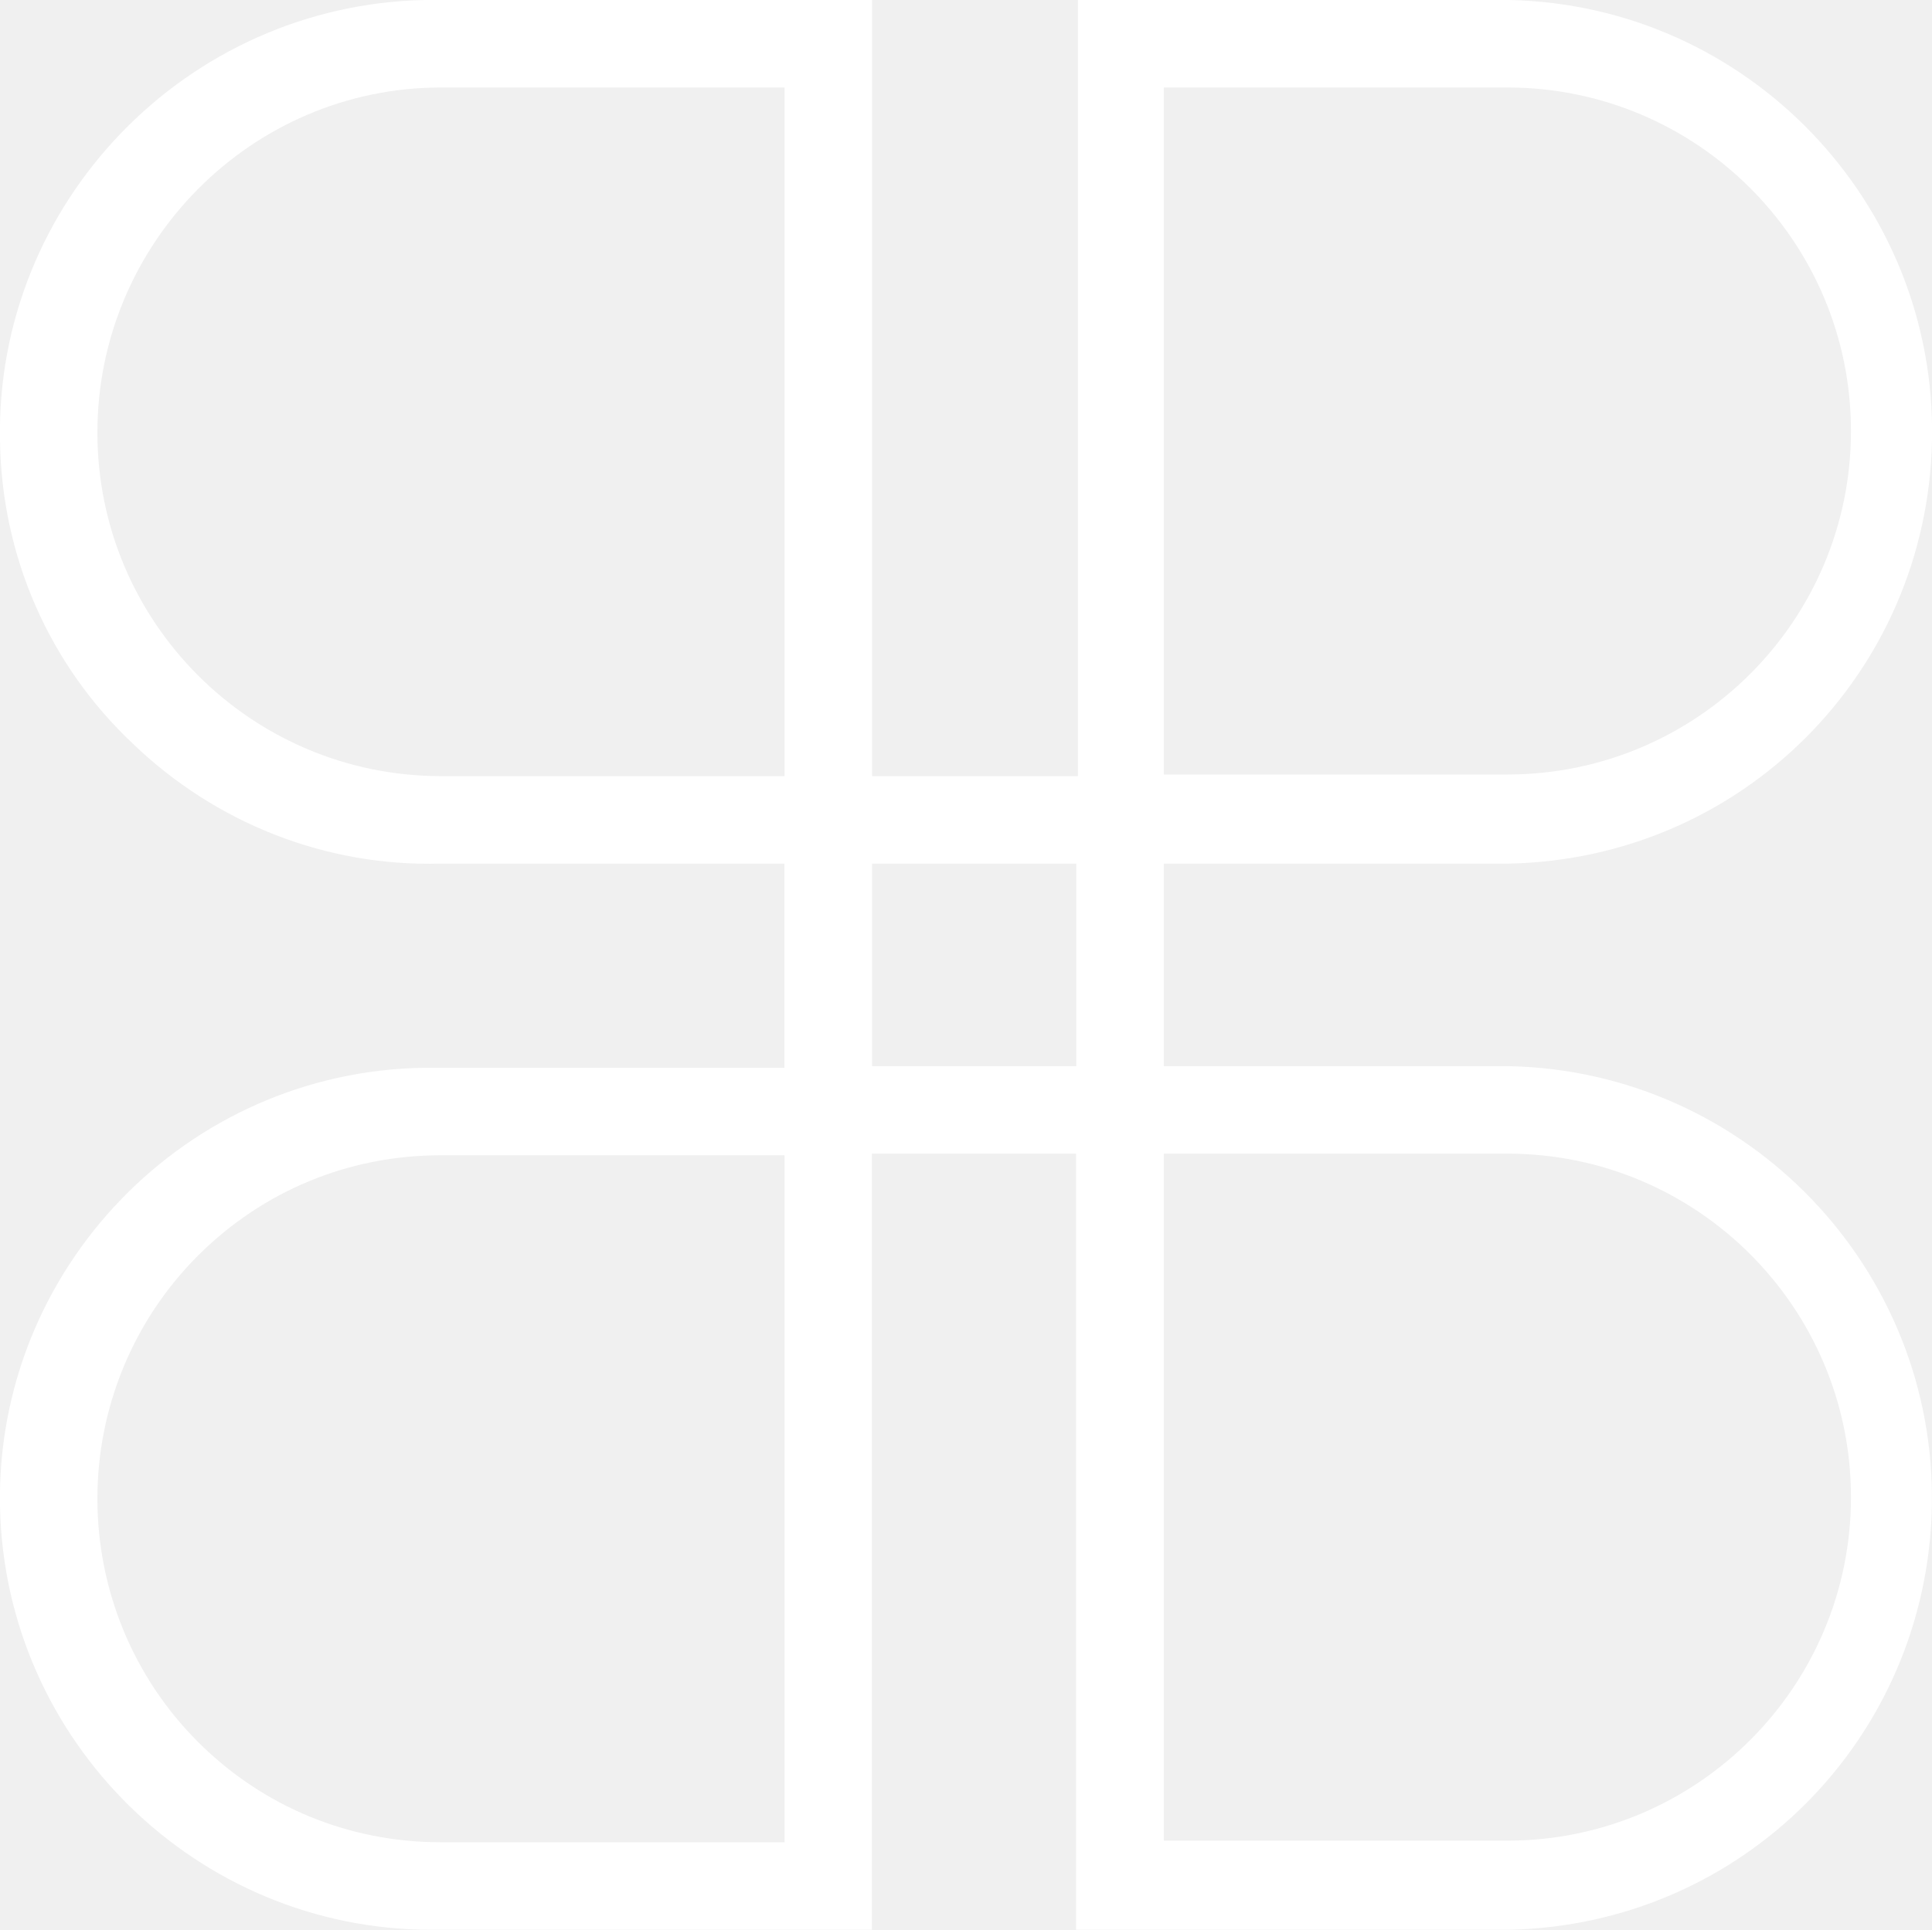
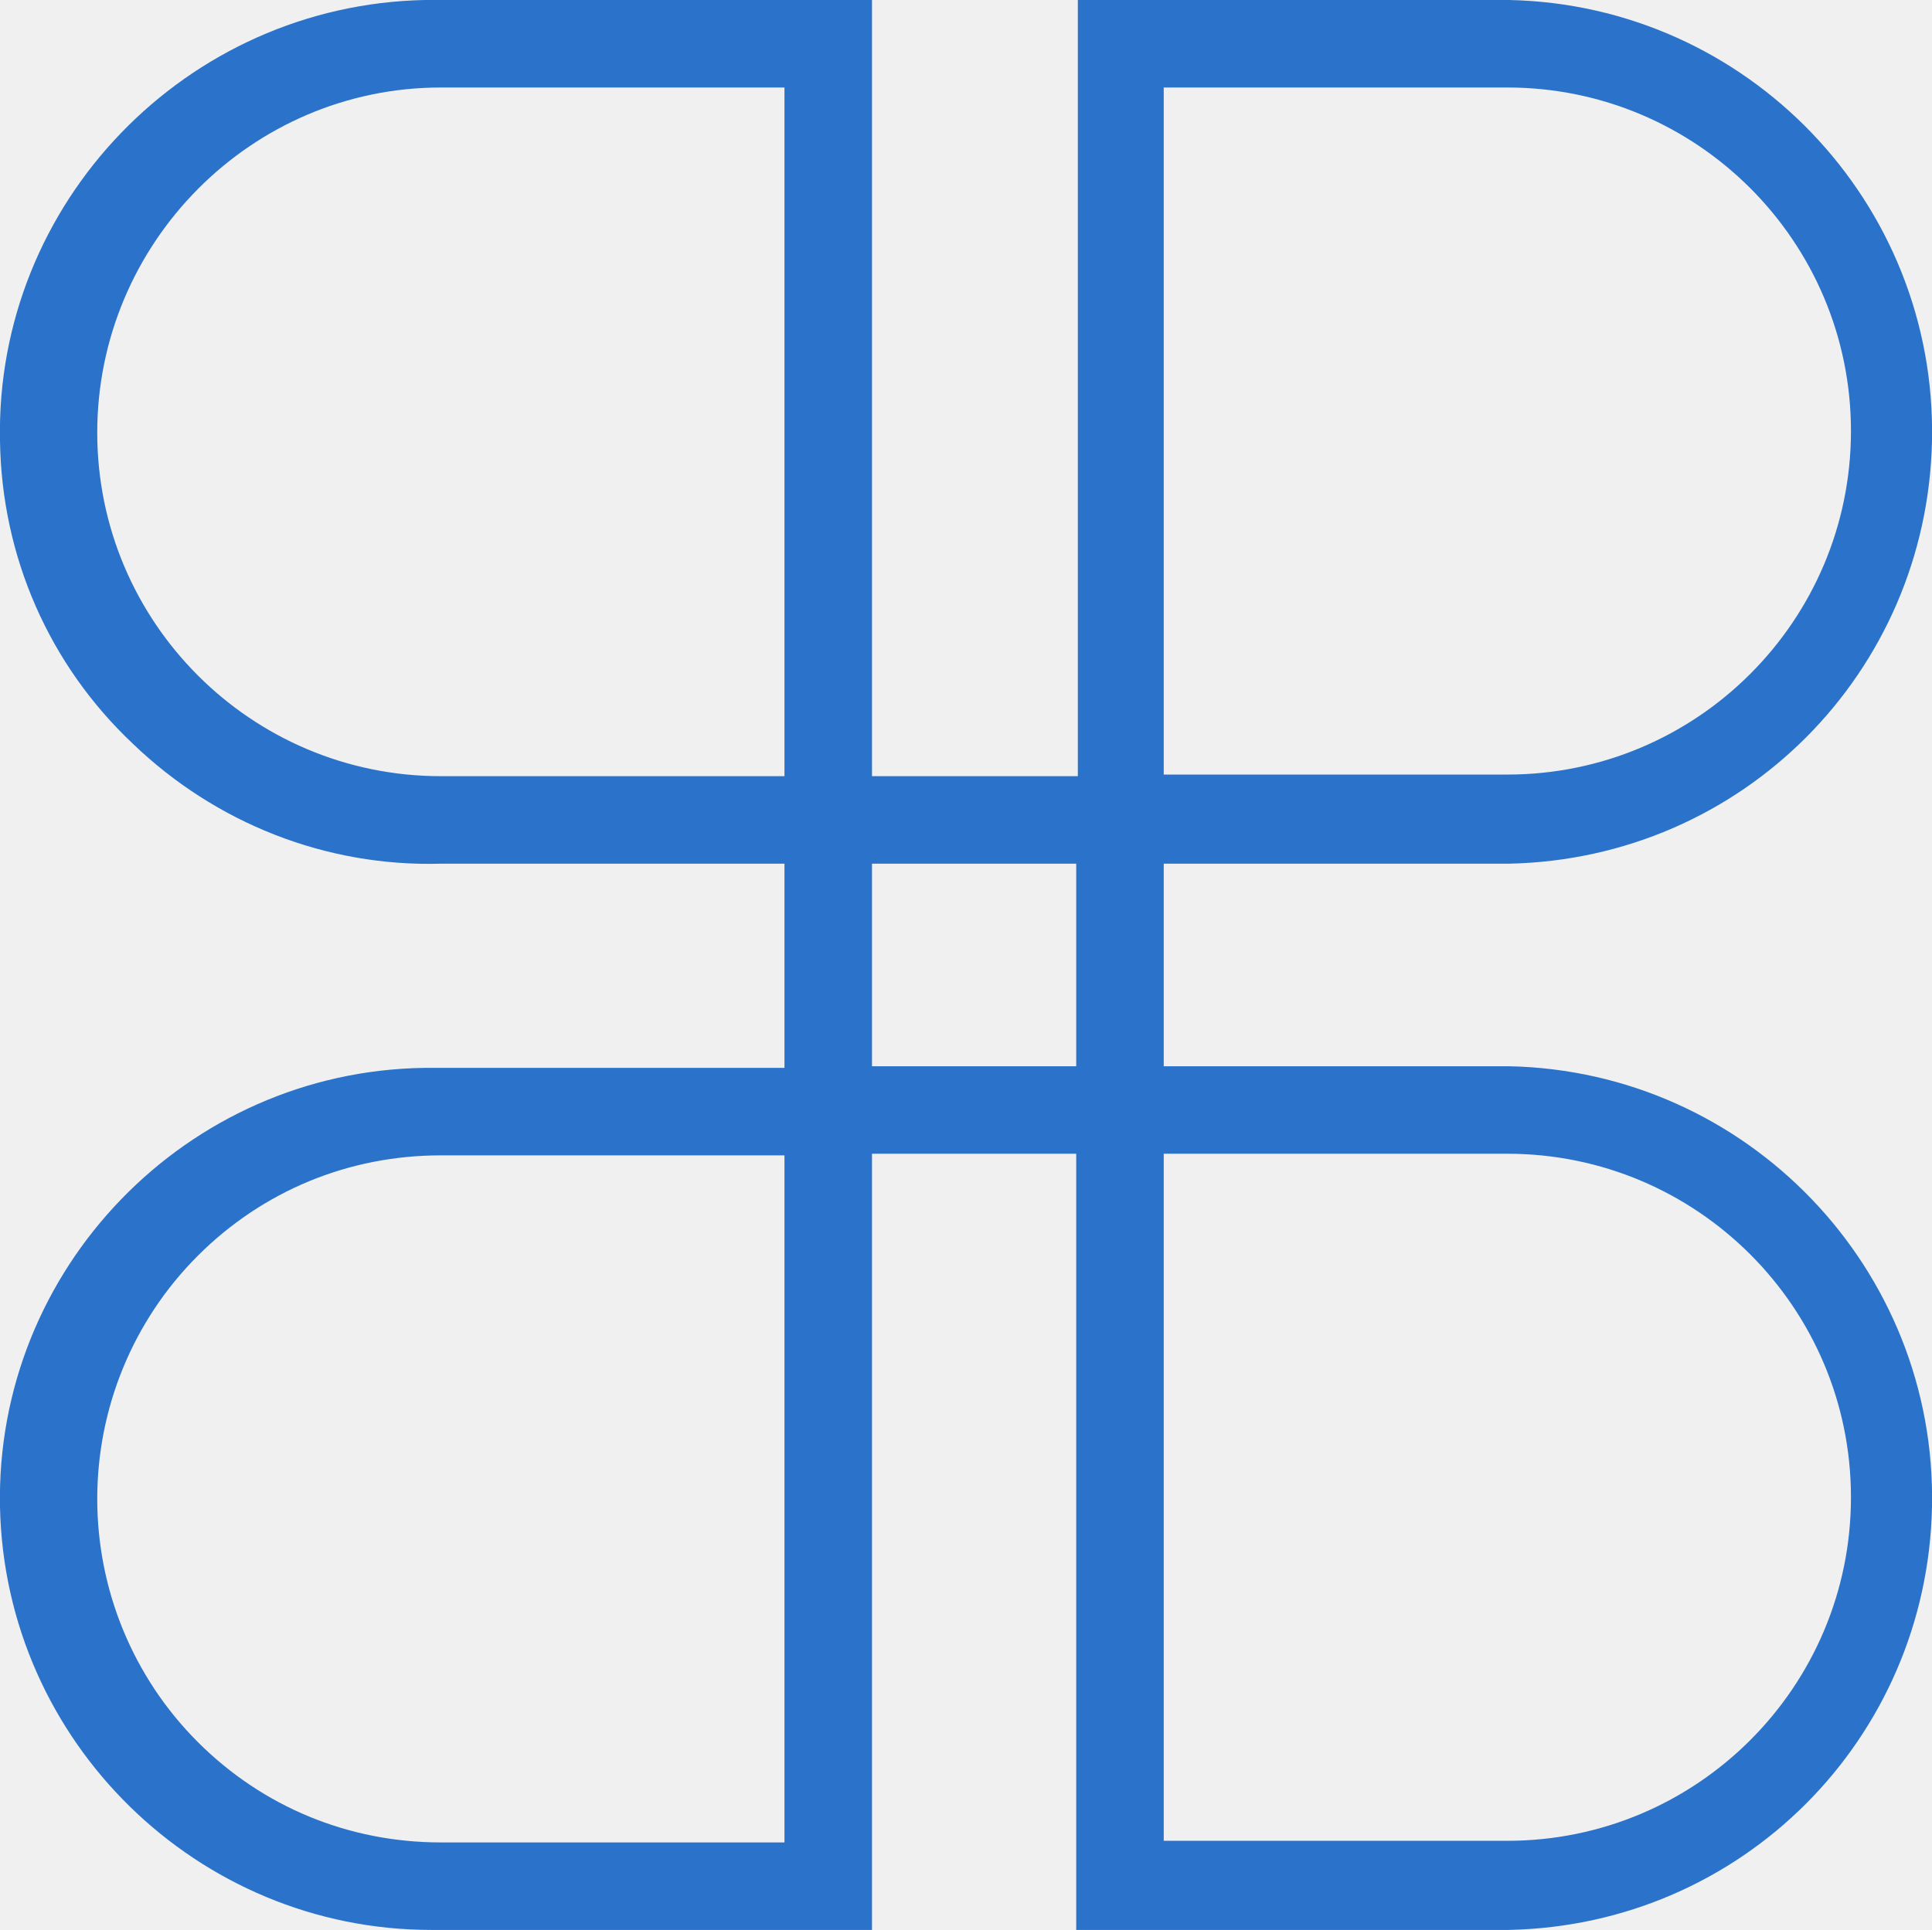
- <svg xmlns="http://www.w3.org/2000/svg" id="Layer_1" width="119.21" height="119.1" viewBox="0 0 119.21 119.1">
-   <defs>
-     <style>.cls-1{fill:#fff;}</style>
-   </defs>
-   <path class="cls-1" d="m93.11,65.8h-21.3v-12.5h21.3c14.4-.3,25.8-11.8,26.1-26.1.3-14.7-11.4-26.9-26.1-27.2h-26.6v47.9h-12.7V0h-27.6C11.51.3-.29,12.5,0,27.2c.1,7.1,3,13.8,8.2,18.7,5.1,4.9,11.9,7.6,19,7.4h21.2v12.6h-22.2C11.51,66.1-.29,78.3,0,93c.3,14.5,12.2,26.1,26.6,26.1h27.2v-47.9h12.6v47.9h26.7c14.4-.3,25.8-11.8,26.1-26.1.3-14.7-11.4-26.9-26.1-27.2Zm-26.7-12.5v12.5h-12.6v-12.5h12.6Zm5.4-47.9h21.2c11.7,0,21.2,9.5,21.2,21.2s-9.5,21.2-21.2,21.2h-21.2V5.4Zm0,65.8h21.2c11.7,0,21.2,9.5,21.2,21.2s-9.5,21.2-21.2,21.2h-21.2v-42.4ZM48.41,5.4v42.5h-21.2c-11.7,0-21.2-9.5-21.2-21.2S15.51,5.4,27.21,5.4h21.2Zm0,65.8v42.5h-21.2c-5.7,0-11-2.2-15-6.2s-6.2-9.4-6.2-15,2.2-11,6.2-15,9.3-6.2,15-6.2h21.2v-.1Z" />
+ <svg xmlns="http://www.w3.org/2000/svg" version="1.1" id="Layer_1" x="0px" y="0px" viewBox="0 0 119.2 119.1" style="enable-background:new 0 0 119.2 119.1;" xml:space="preserve">
+   <style type="text/css">
+ 	.st0{fill:#2B73CA;}
+ </style>
+   <path class="st0" d="M93.1,65.8H71.8V53.3h21.3c14.4-0.3,25.8-11.8,26.1-26.1C119.5,12.5,107.8,0.3,93.1,0H66.5v47.9H53.8V0H26.2  C11.5,0.3-0.3,12.5,0,27.2C0.1,34.3,3,41,8.2,45.9c5.1,4.9,11.9,7.6,19,7.4h21.2v12.6H26.2C11.5,66.1-0.3,78.3,0,93  c0.3,14.5,12.2,26.1,26.6,26.1h27.2V71.2h12.6v47.9h26.7c14.4-0.3,25.8-11.8,26.1-26.1C119.5,78.3,107.8,66.1,93.1,65.8L93.1,65.8z   M66.4,53.3v12.5H53.8V53.3H66.4z M71.8,5.4H93c11.7,0,21.2,9.5,21.2,21.2S104.7,47.8,93,47.8H71.8C71.8,47.8,71.8,5.4,71.8,5.4z   M71.8,71.2H93c11.7,0,21.2,9.5,21.2,21.2s-9.5,21.2-21.2,21.2H71.8C71.8,113.6,71.8,71.2,71.8,71.2z M48.4,5.4v42.5H27.2  C15.5,47.9,6,38.4,6,26.7S15.5,5.4,27.2,5.4H48.4z M48.4,71.2v42.5H27.2c-5.7,0-11-2.2-15-6.2S6,98.1,6,92.5s2.2-11,6.2-15  s9.3-6.2,15-6.2h21.2C48.4,71.3,48.4,71.2,48.4,71.2z" />
</svg>
